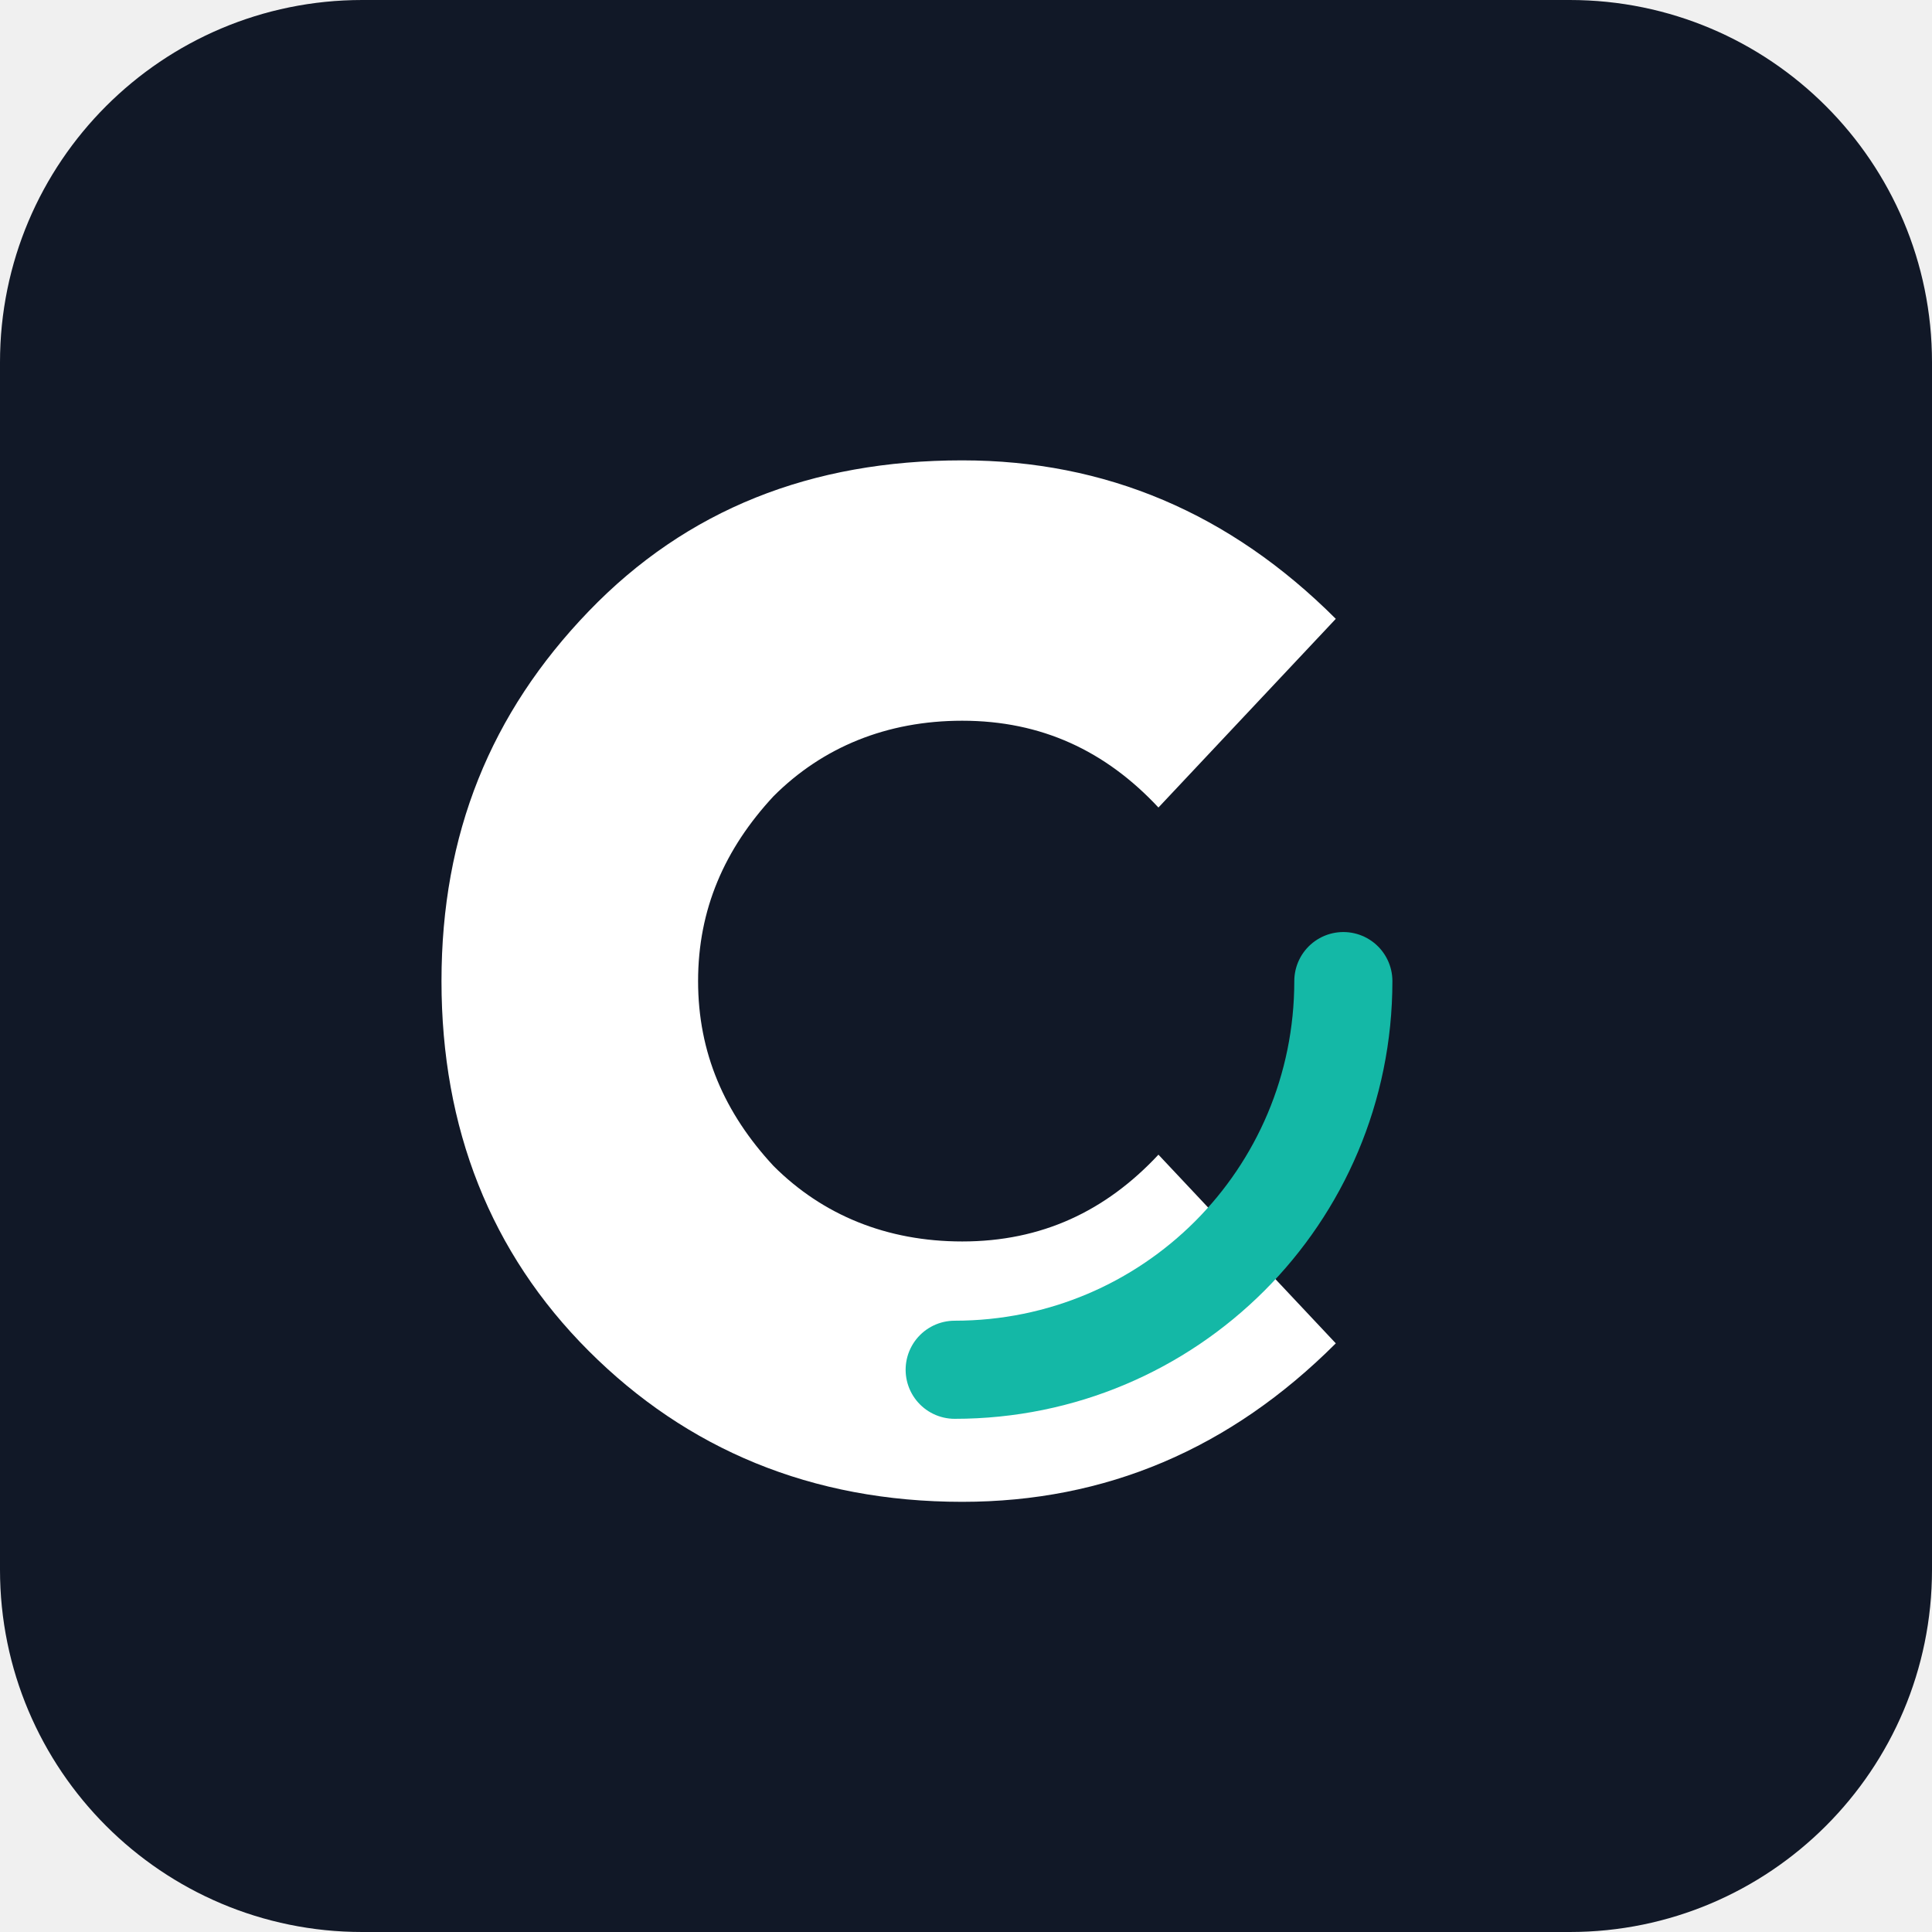
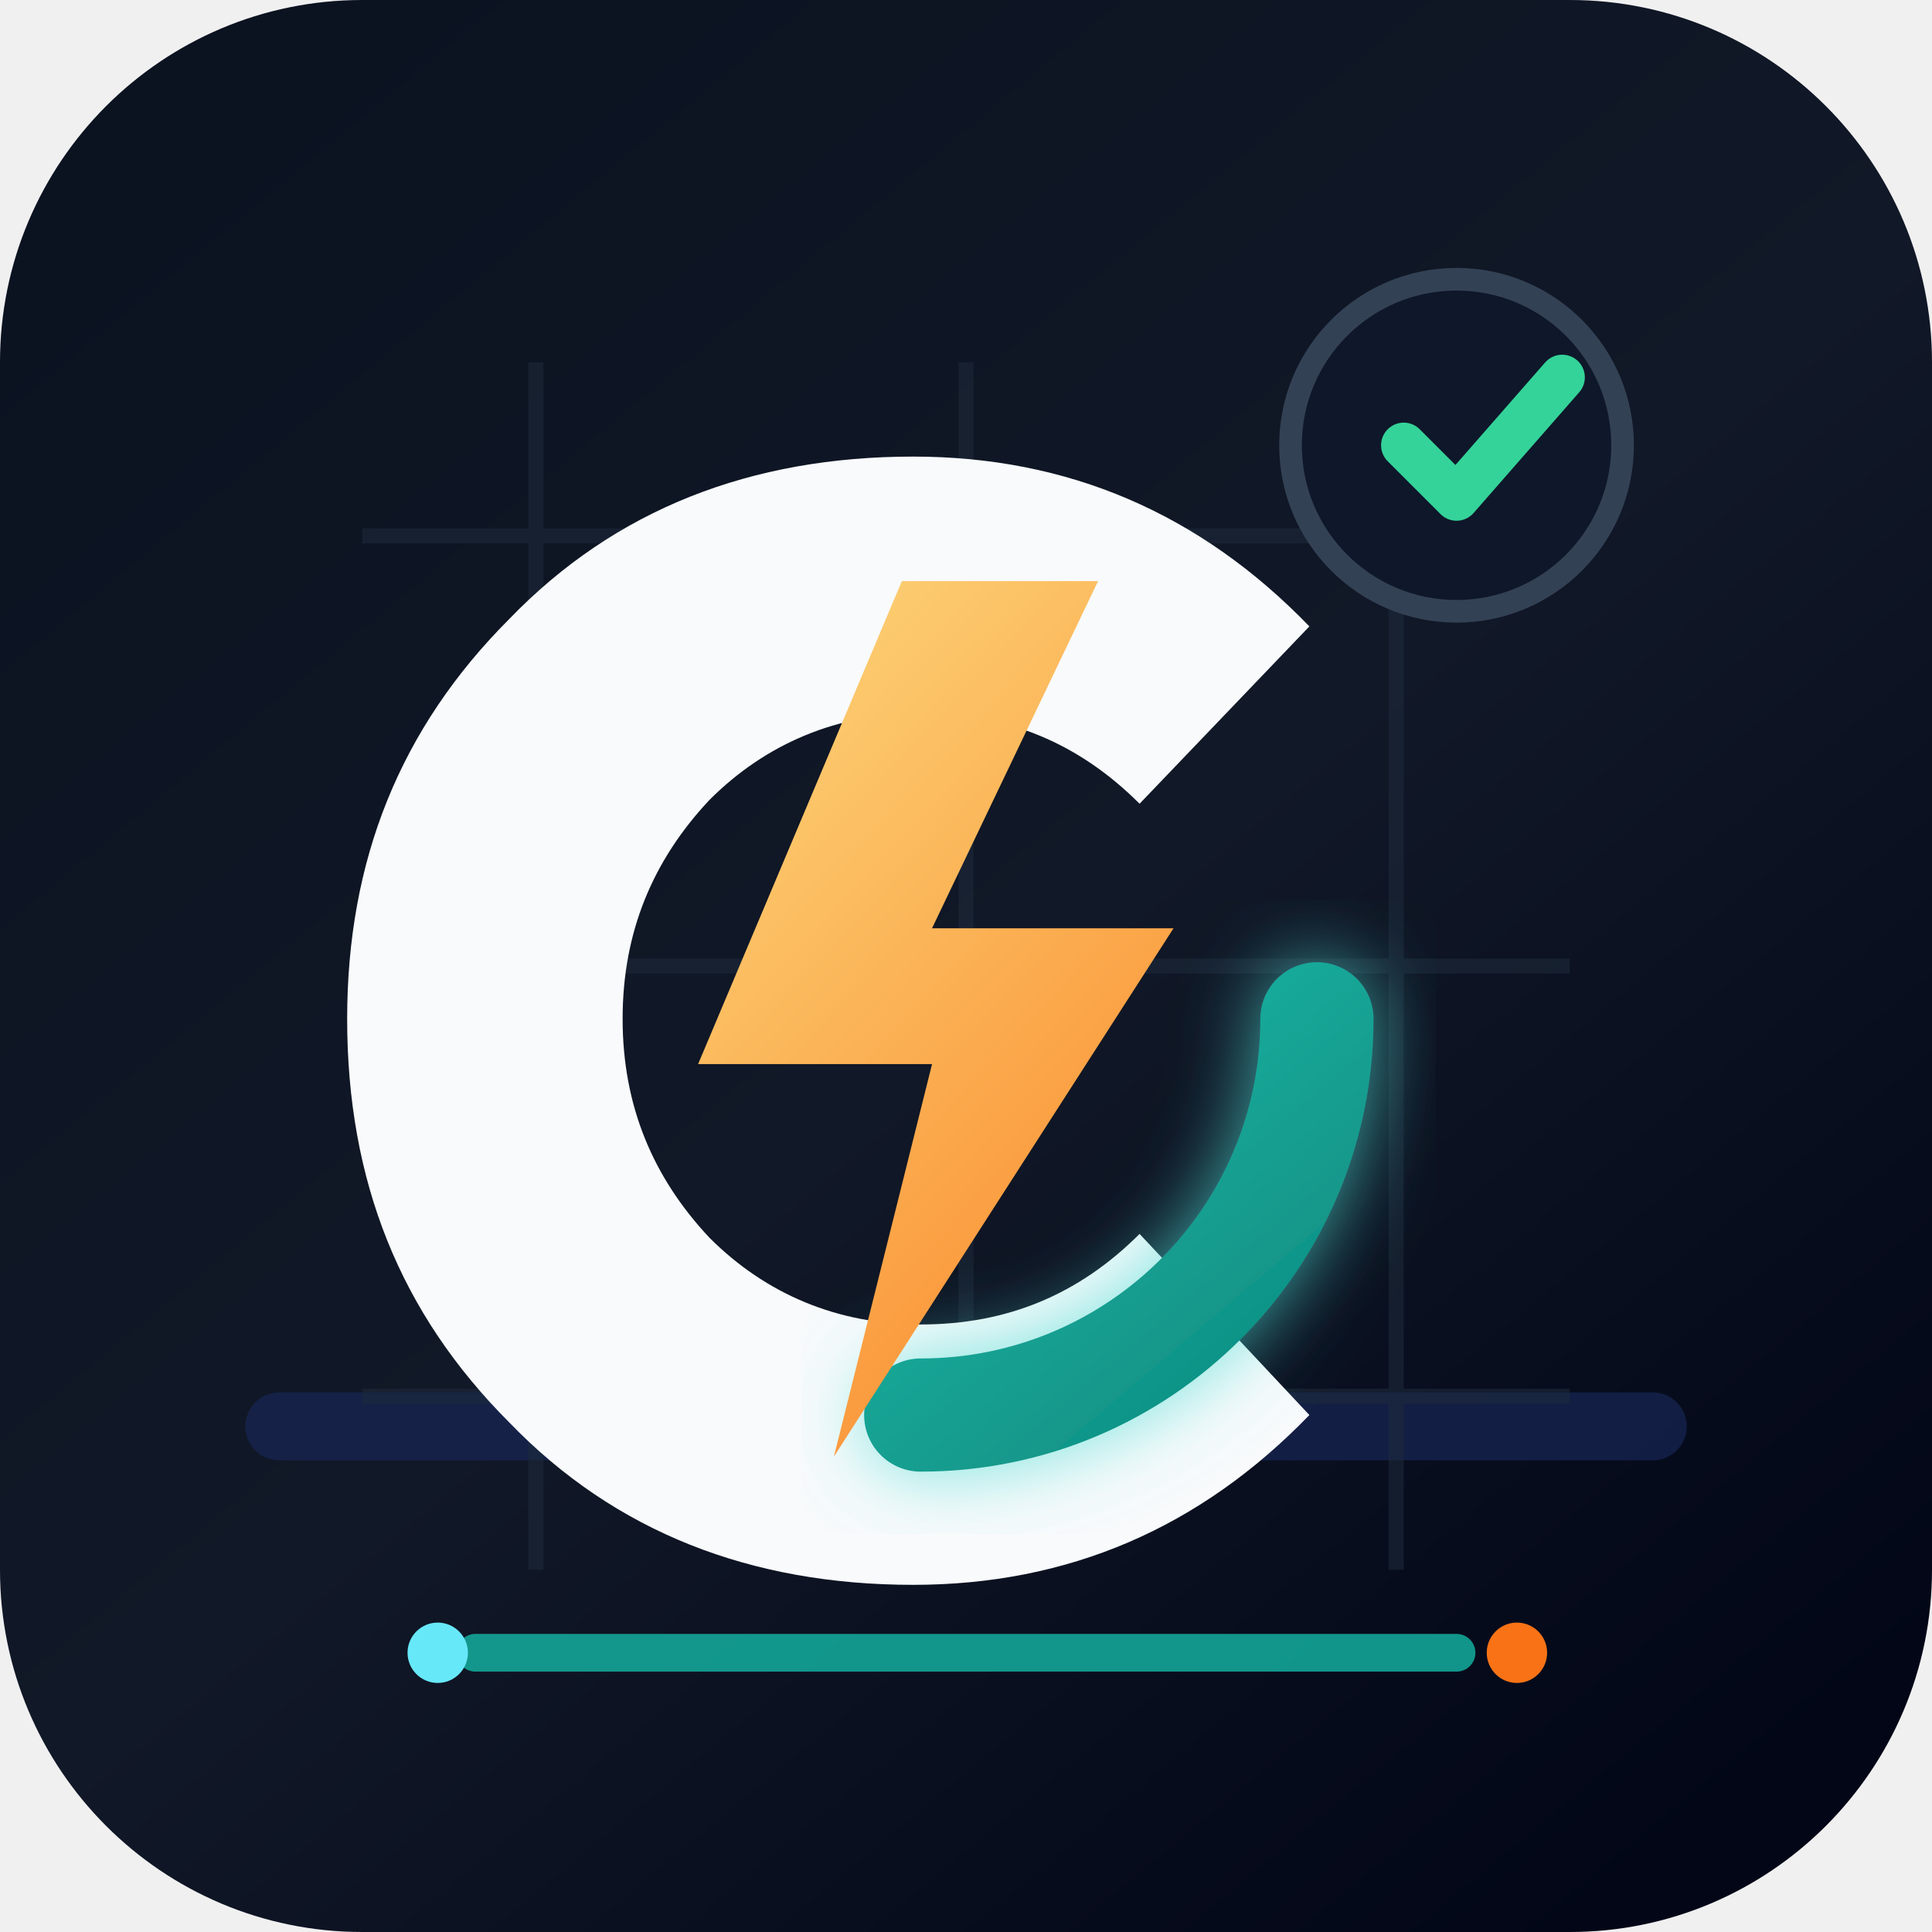
<svg xmlns="http://www.w3.org/2000/svg" viewBox="0 0 512 512" role="img" aria-label="Codecanic logo">
-   <rect width="512" height="512" rx="96" fill="#111827" />
-   <path d="M354 164c-28-28-61-42-99-42-40 0-73 13-99 40s-39 59-39 98 13 72 39 98 59 40 99 40c38 0 71-14 99-42l-47-50c-14 15-31 23-52 23-20 0-37-7-50-20-13-14-20-30-20-49s7-35 20-49c13-13 30-20 50-20 21 0 38 8 52 23l47-50Z" fill="#ffffff" />
-   <path d="M356 260c0 57-46 103-103 103" fill="none" stroke="#14b8a6" stroke-width="26" stroke-linecap="round" />
+   <defs>
+     <linearGradient id="bg" x1="64" y1="24" x2="448" y2="488" gradientUnits="userSpaceOnUse">
+       <stop offset="0" stop-color="#0B1220" />
+       <stop offset="0.52" stop-color="#111827" />
+       <stop offset="1" stop-color="#020617" />
+     </linearGradient>
+     <linearGradient id="teal" x1="126" y1="92" x2="404" y2="420" gradientUnits="userSpaceOnUse">
+       <stop offset="0" stop-color="#67E8F9" />
+       <stop offset="0.5" stop-color="#14B8A6" />
+       <stop offset="1" stop-color="#0F766E" />
+     </linearGradient>
+     <linearGradient id="spark" x1="136" y1="144" x2="390" y2="382" gradientUnits="userSpaceOnUse">
+       <stop offset="0" stop-color="#FDE68A" />
+       <stop offset="1" stop-color="#F97316" />
+     </linearGradient>
+     <filter id="glow" x="-30%" y="-30%" width="160%" height="160%">
+       <feGaussianBlur stdDeviation="10" result="blur" />
+       <feColorMatrix in="blur" type="matrix" values="0 0 0 0 0.08 0 0 0 0 0.72 0 0 0 0 0.65 0 0 0 0.75 0" />
+       <feMerge>
+         <feMergeNode />
+         <feMergeNode in="SourceGraphic" />
+       </feMerge>
+     </filter>
+   </defs>
+   <rect width="512" height="512" rx="96" fill="url(#bg)" />
+   <path d="M74 378h364" stroke="#172554" stroke-width="18" stroke-linecap="round" opacity="0.7" />
+   <path d="M96 142h320M96 256h320M96 370h320M142 96v320M256 96v320M370 96v320" stroke="#1E293B" stroke-width="4" opacity="0.55" />
+   <circle cx="386" cy="118" r="44" fill="#0F172A" stroke="#334155" stroke-width="6" />
+   <path d="M372 118l14 14 28-32" fill="none" stroke="#34D399" stroke-width="12" stroke-linecap="round" stroke-linejoin="round" />
+   <path d="M347 166c-29-30-64-45-105-45-43 0-79 14-107 43-29 29-43 64-43 106 0 43 14 78 43 107 28 29 64 43 107 43 41 0 76-15 105-45l-45-48c-16 16-35 24-58 24-22 0-41-8-56-23-15-16-23-35-23-58s8-42 23-58c15-15 34-23 56-23 23 0 42 8 58 24l45-47Z" fill="#F8FAFC" />
+   <path d="M349 270c0 58-47 105-105 105" fill="none" stroke="url(#teal)" stroke-width="30" stroke-linecap="round" filter="url(#glow)" />
+   <path d="M291 154l-44 92h64l-90 140 26-104h-62l54-128h52Z" fill="url(#spark)" />
+   <path d="M126 438h260" stroke="#14B8A6" stroke-width="10" stroke-linecap="round" opacity="0.8" />
+   <circle cx="116" cy="438" r="8" fill="#67E8F9" />
+   <circle cx="402" cy="438" r="8" fill="#F97316" />
</svg>
